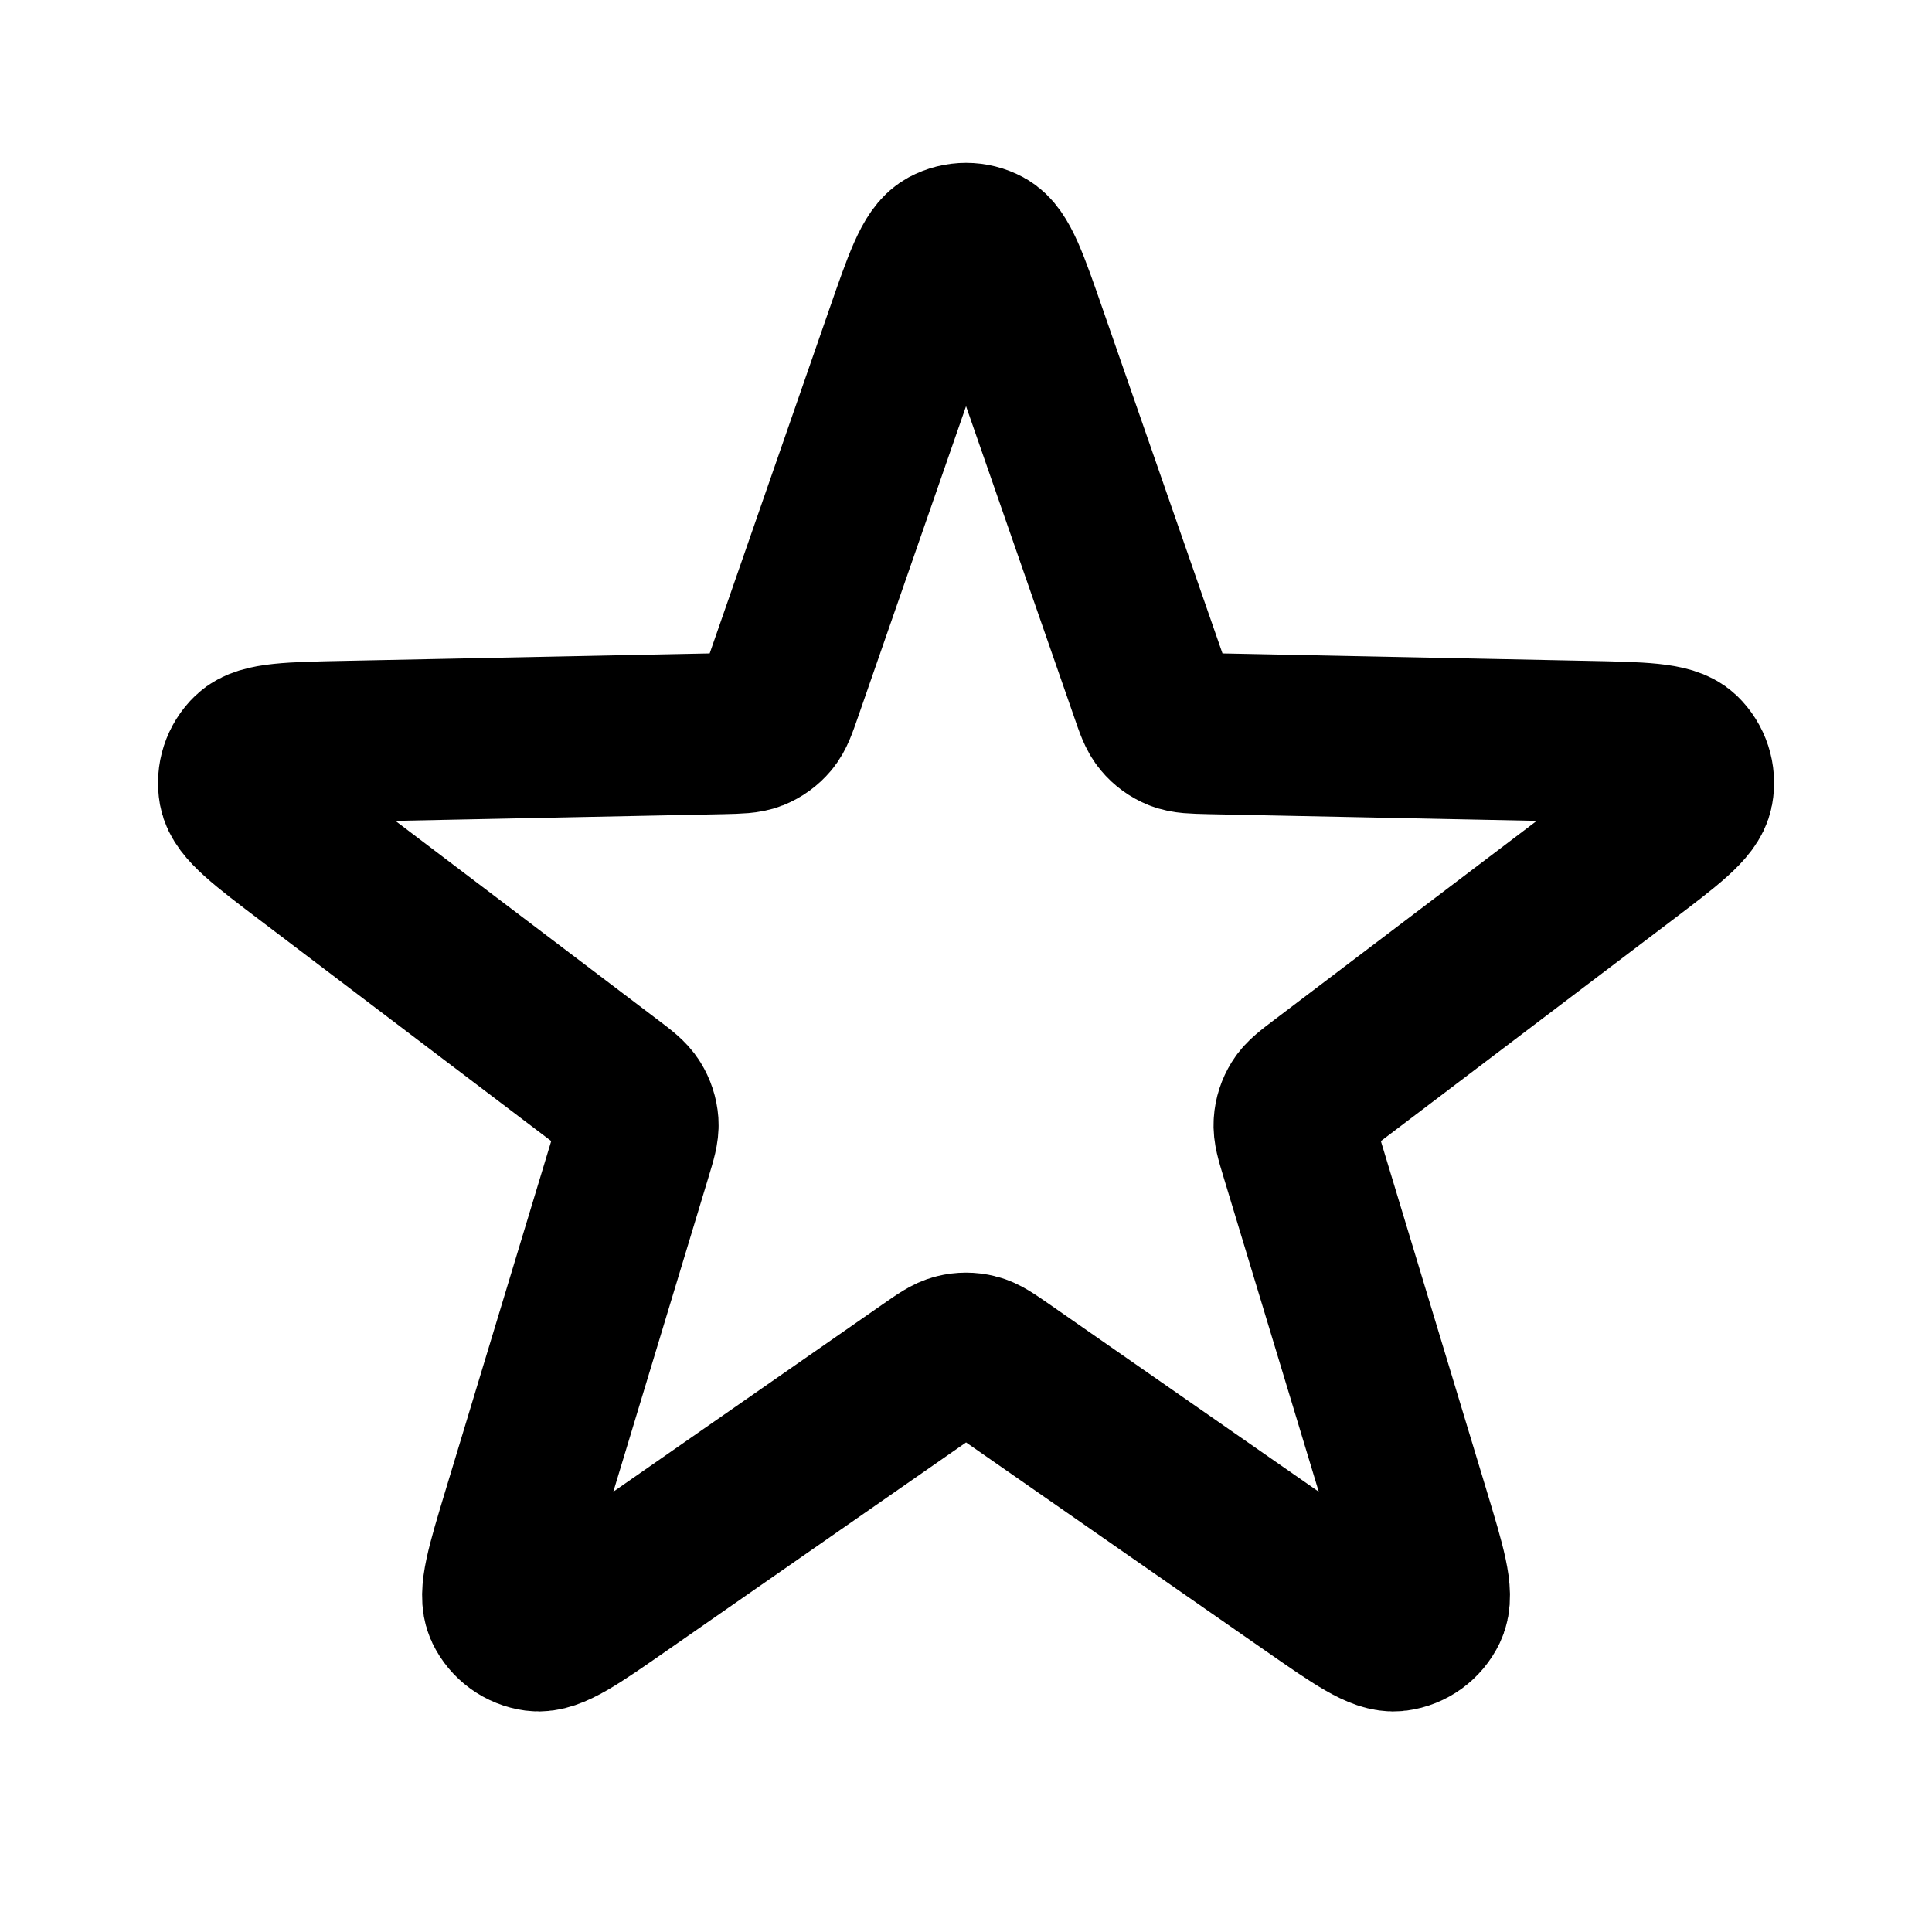
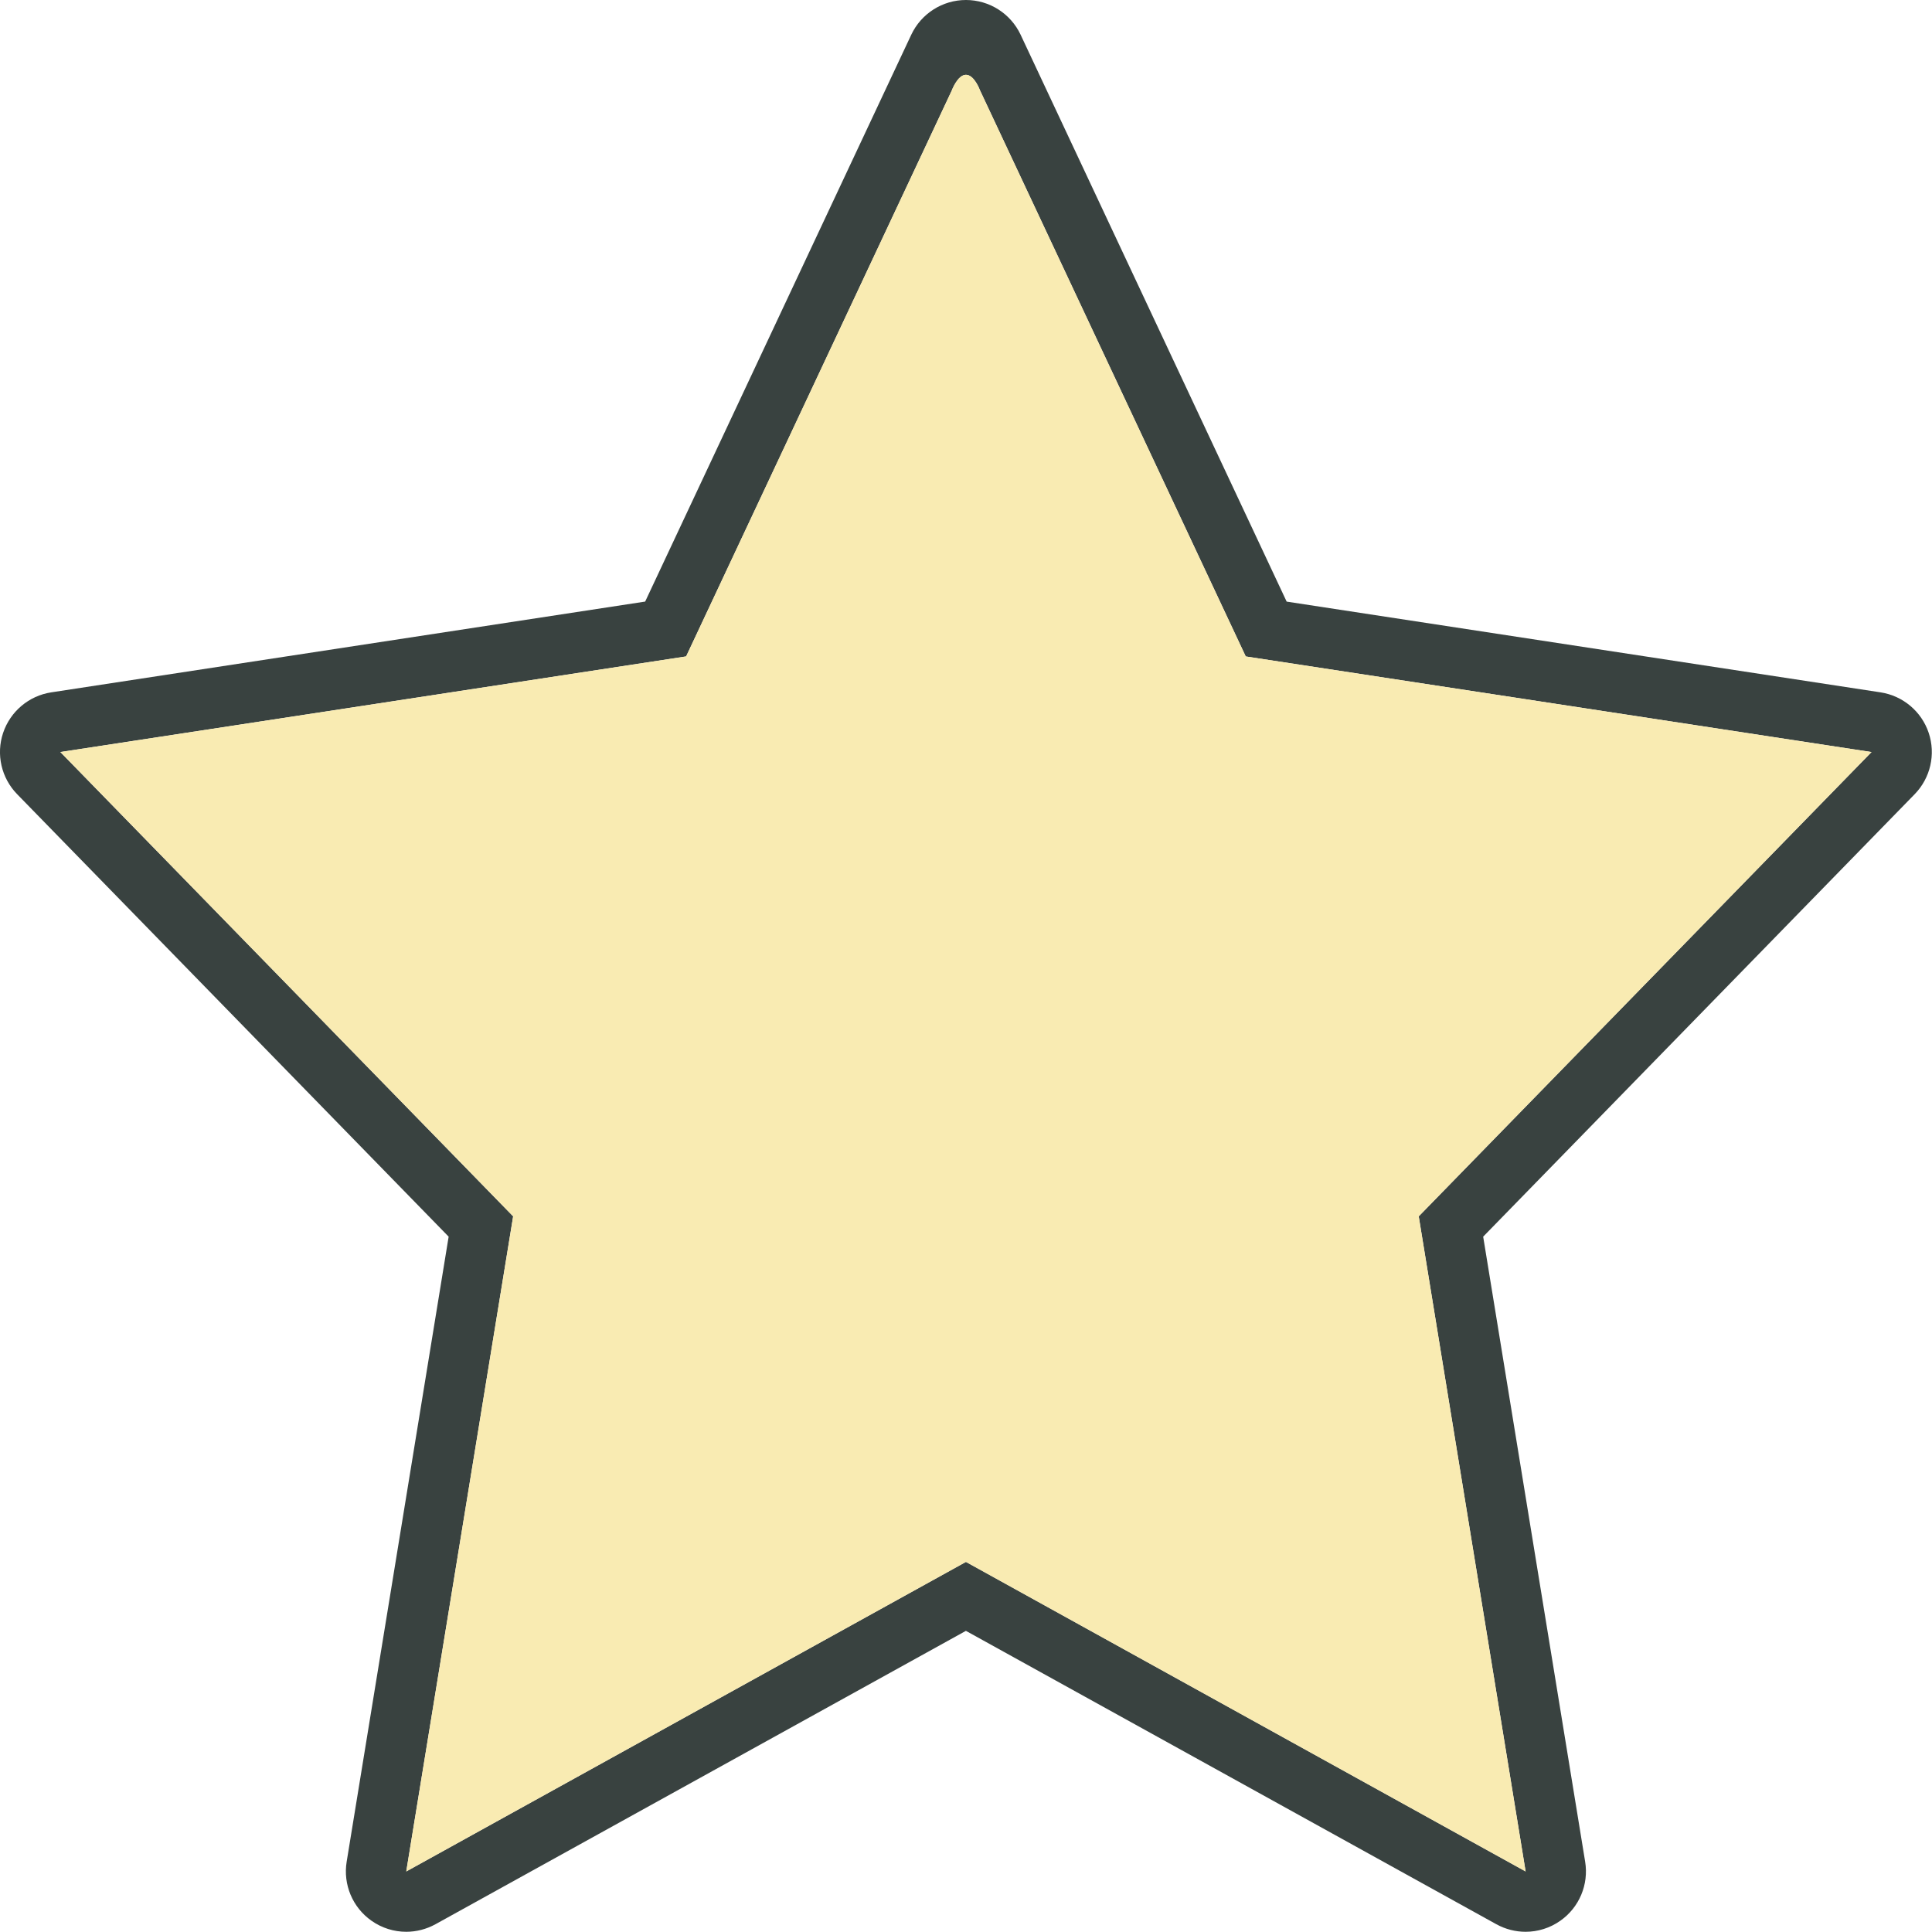
- <svg xmlns="http://www.w3.org/2000/svg" width="800px" height="800px" viewBox="0 0 24 24" fill="none">
-   <path d="M11.245 4.174C11.476 3.508 11.592 3.175 11.763 3.083C11.912 3.003 12.09 3.003 12.238 3.083C12.409 3.175 12.525 3.508 12.756 4.174L14.287 8.576C14.352 8.766 14.385 8.861 14.445 8.931C14.497 8.994 14.564 9.042 14.64 9.073C14.725 9.107 14.825 9.109 15.026 9.114L19.686 9.209C20.391 9.223 20.743 9.23 20.884 9.364C21.005 9.481 21.061 9.65 21.03 9.816C20.995 10.007 20.715 10.22 20.153 10.646L16.439 13.462C16.279 13.583 16.199 13.643 16.15 13.722C16.107 13.791 16.081 13.87 16.076 13.951C16.069 14.043 16.098 14.139 16.156 14.331L17.506 18.792C17.71 19.467 17.812 19.804 17.728 19.979C17.655 20.131 17.511 20.236 17.344 20.258C17.151 20.284 16.862 20.083 16.283 19.68L12.458 17.018C12.293 16.904 12.211 16.846 12.121 16.824C12.042 16.804 11.959 16.804 11.88 16.824C11.791 16.846 11.708 16.904 11.544 17.018L7.718 19.68C7.139 20.083 6.85 20.284 6.657 20.258C6.491 20.236 6.346 20.131 6.273 19.979C6.189 19.804 6.291 19.467 6.495 18.792L7.845 14.331C7.903 14.139 7.932 14.043 7.926 13.951C7.92 13.87 7.894 13.791 7.851 13.722C7.802 13.643 7.723 13.583 7.563 13.462L3.849 10.646C3.287 10.22 3.006 10.007 2.971 9.816C2.941 9.65 2.996 9.481 3.118 9.364C3.258 9.23 3.611 9.223 4.316 9.209L8.975 9.114C9.176 9.109 9.276 9.107 9.362 9.073C9.437 9.042 9.504 8.994 9.557 8.931C9.616 8.861 9.649 8.766 9.715 8.576L11.245 4.174Z" stroke="#000000" stroke-width="2" stroke-linecap="round" stroke-linejoin="round" />
+ <svg xmlns="http://www.w3.org/2000/svg" version="1.0" id="Layer_1" width="800px" height="800px" viewBox="0 0 64 64" enable-background="new 0 0 64 64" xml:space="preserve">
+   <g>
+     <path fill="#394240" d="M31.998,2.478c0.279,0,0.463,0.509,0.463,0.509l8.806,18.759l20.729,3.167l-14.999,15.38l3.541,21.701   l-18.54-10.254l-18.54,10.254l3.541-21.701L2,24.912l20.729-3.167l8.798-18.743C31.527,3.002,31.719,2.478,31.998,2.478 M31.998,0   c-0.775,0-1.48,0.448-1.811,1.15l-8.815,18.778L1.698,22.935c-0.741,0.113-1.356,0.632-1.595,1.343   c-0.238,0.71-0.059,1.494,0.465,2.031l14.294,14.657L11.484,61.67c-0.124,0.756,0.195,1.517,0.822,1.957   c0.344,0.243,0.747,0.366,1.151,0.366c0.332,0,0.666-0.084,0.968-0.25l17.572-9.719l17.572,9.719   c0.302,0.166,0.636,0.25,0.968,0.25c0.404,0,0.808-0.123,1.151-0.366c0.627-0.44,0.946-1.201,0.822-1.957l-3.378-20.704   l14.294-14.657c0.523-0.537,0.703-1.321,0.465-2.031c-0.238-0.711-0.854-1.229-1.595-1.343l-19.674-3.006L33.809,1.15   C33.479,0.448,32.773,0,31.998,0L31.998,0z" />
+     <path fill="#F9EBB2" d="M31.998,2.478c0.279,0,0.463,0.509,0.463,0.509l8.806,18.759l20.729,3.167l-14.999,15.38l3.541,21.701   l-18.54-10.254l-18.54,10.254l3.541-21.701L2,24.912l20.729-3.167l8.798-18.743C31.527,3.002,31.719,2.478,31.998,2.478" />
+   </g>
</svg>
